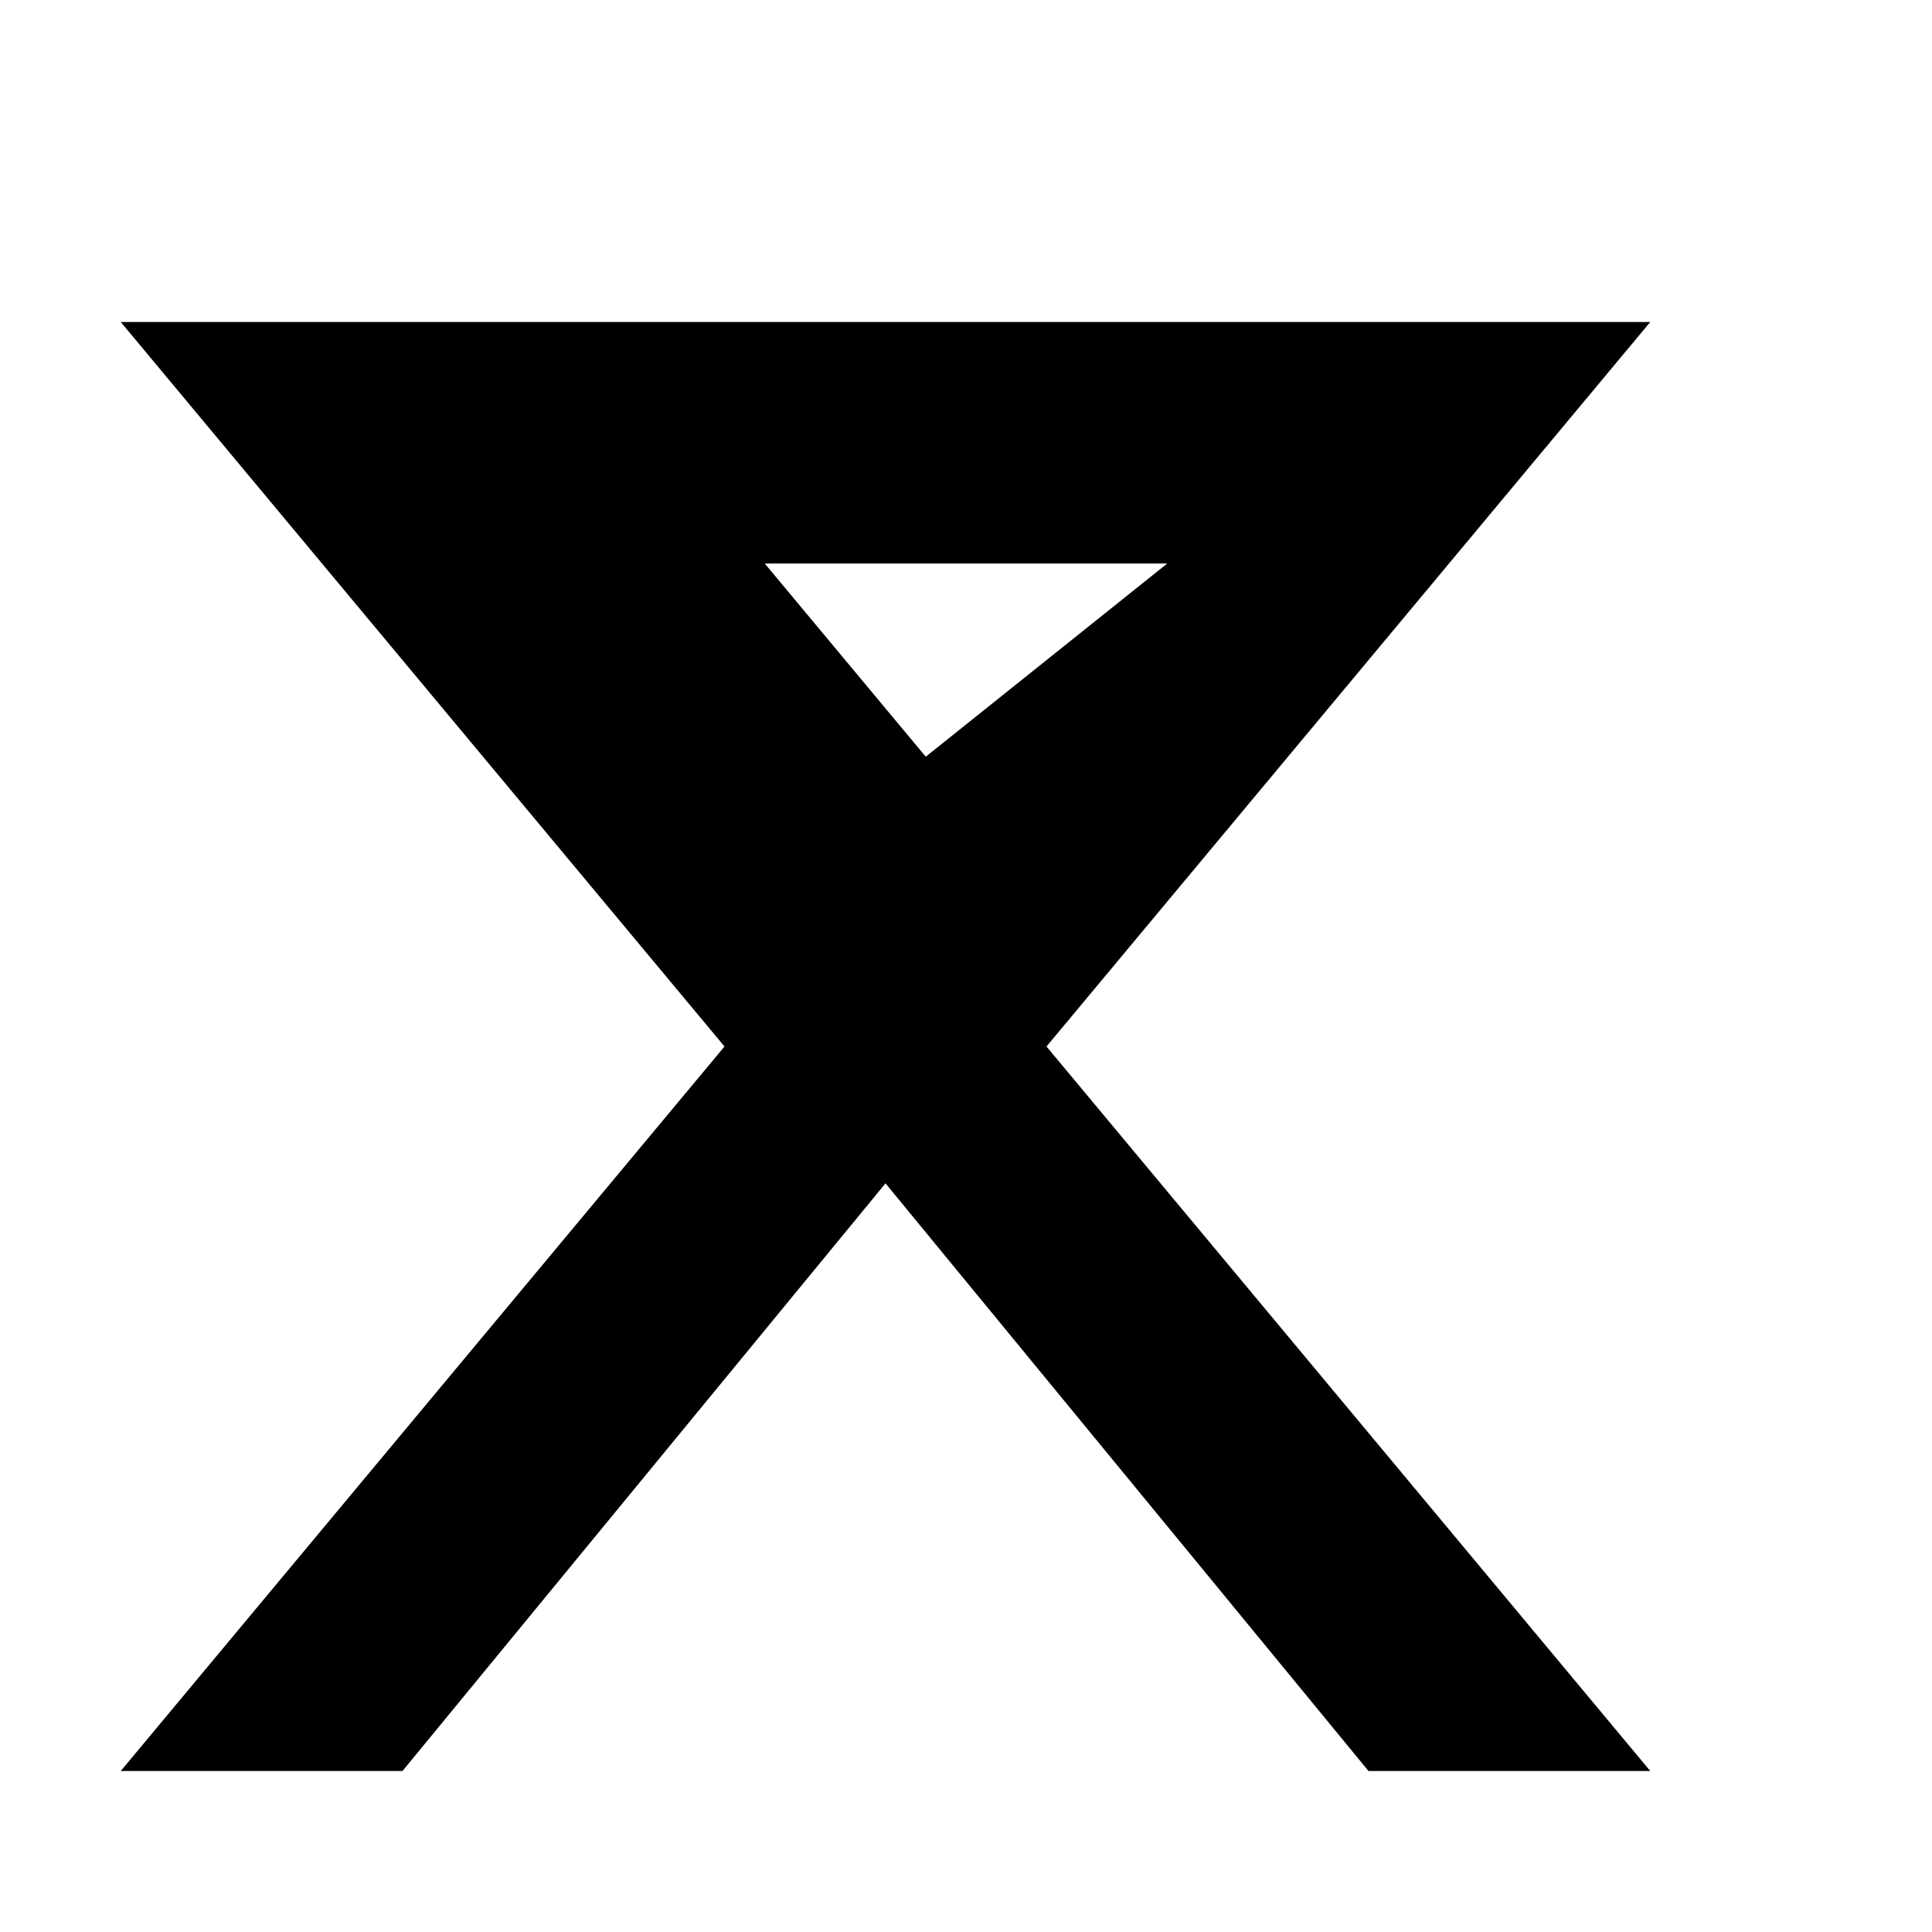
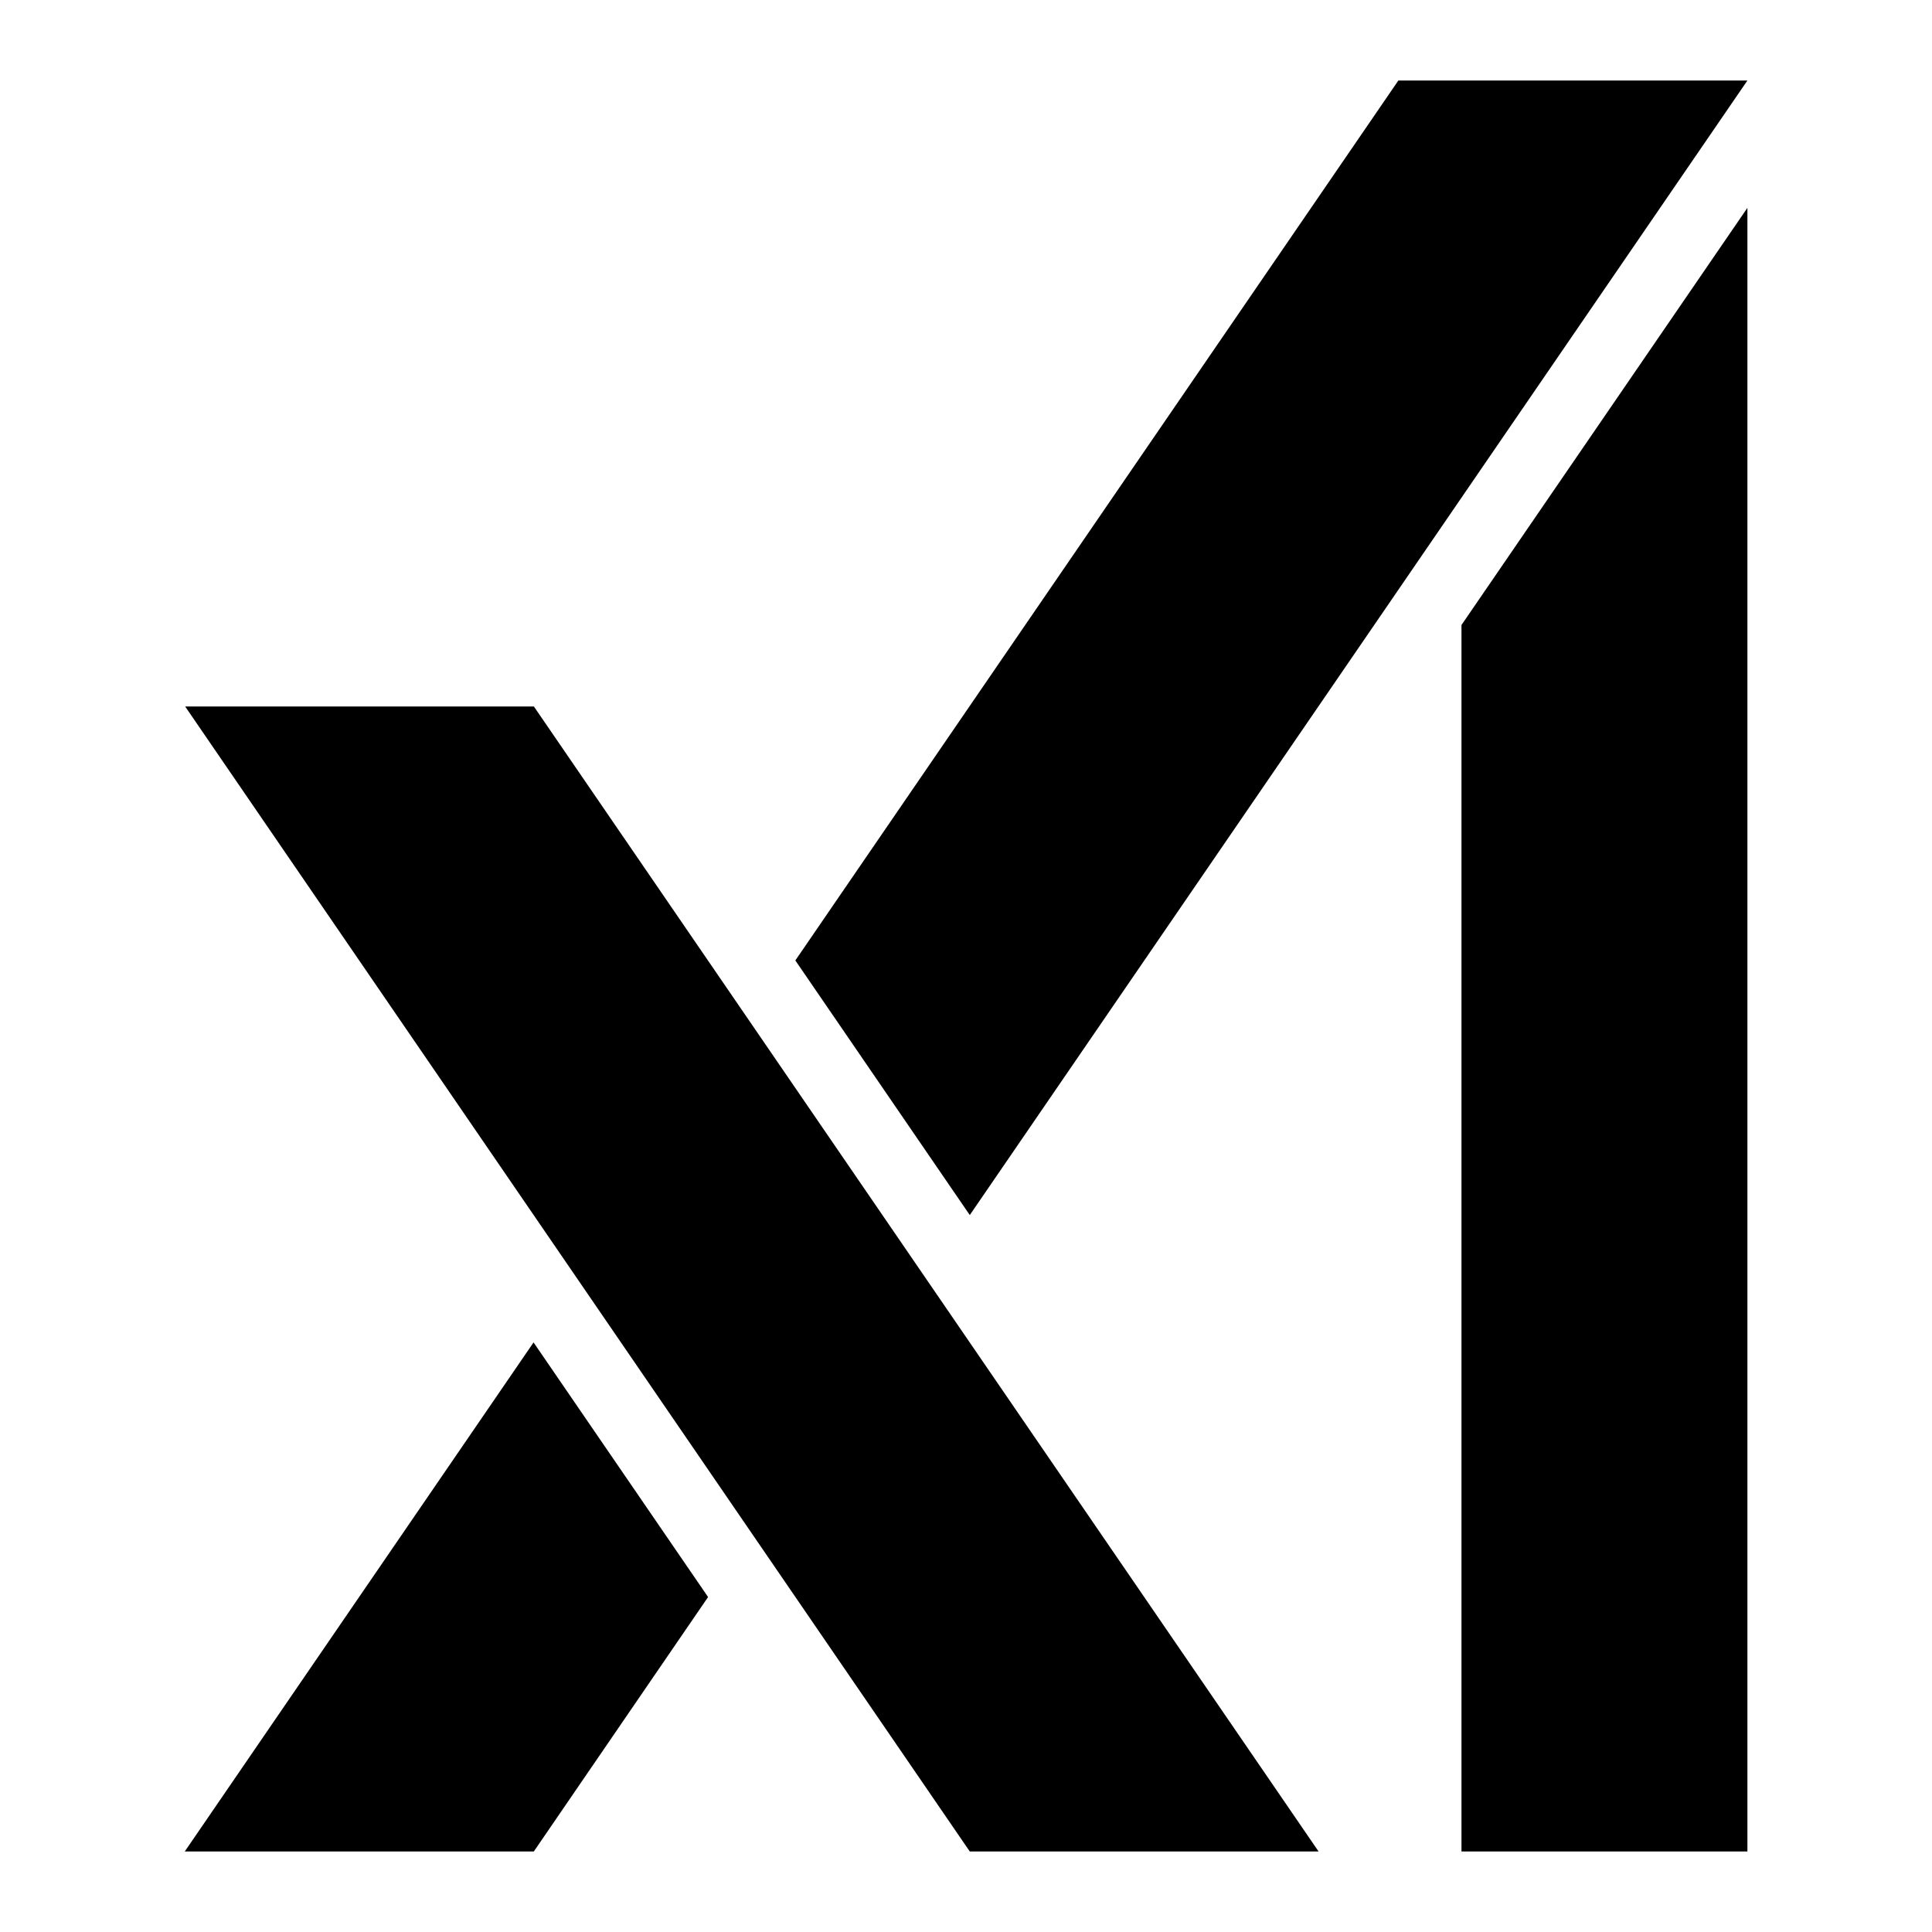
- <svg xmlns="http://www.w3.org/2000/svg" viewBox="0 0 24 24" fill="currentColor">
-   <path d="M3.5 4 L20.5 4 L13 13 L20.5 22 L17 22 L11 14.7 L5 22 L1.5 22 L9 13 L1.5 4 L5 4 L11 11.3 Z M14.5 7 L9.5 7 L11.5 9.4 Z" />
+ <svg xmlns="http://www.w3.org/2000/svg" width="24" height="24" viewBox="0 0 24 24" fill="currentColor">
+   <path d="M2.3 8.776L12.047 23H16.38L6.632 8.776H2.3ZM6.628 16.676L2.295 23H6.631L8.796 19.839L6.628 16.676ZM17.371 1L9.88 11.931L12.047 15.094L21.707 1H17.371ZM18.155 7.764V23H21.707V2.582L18.155 7.764Z" />
</svg>
